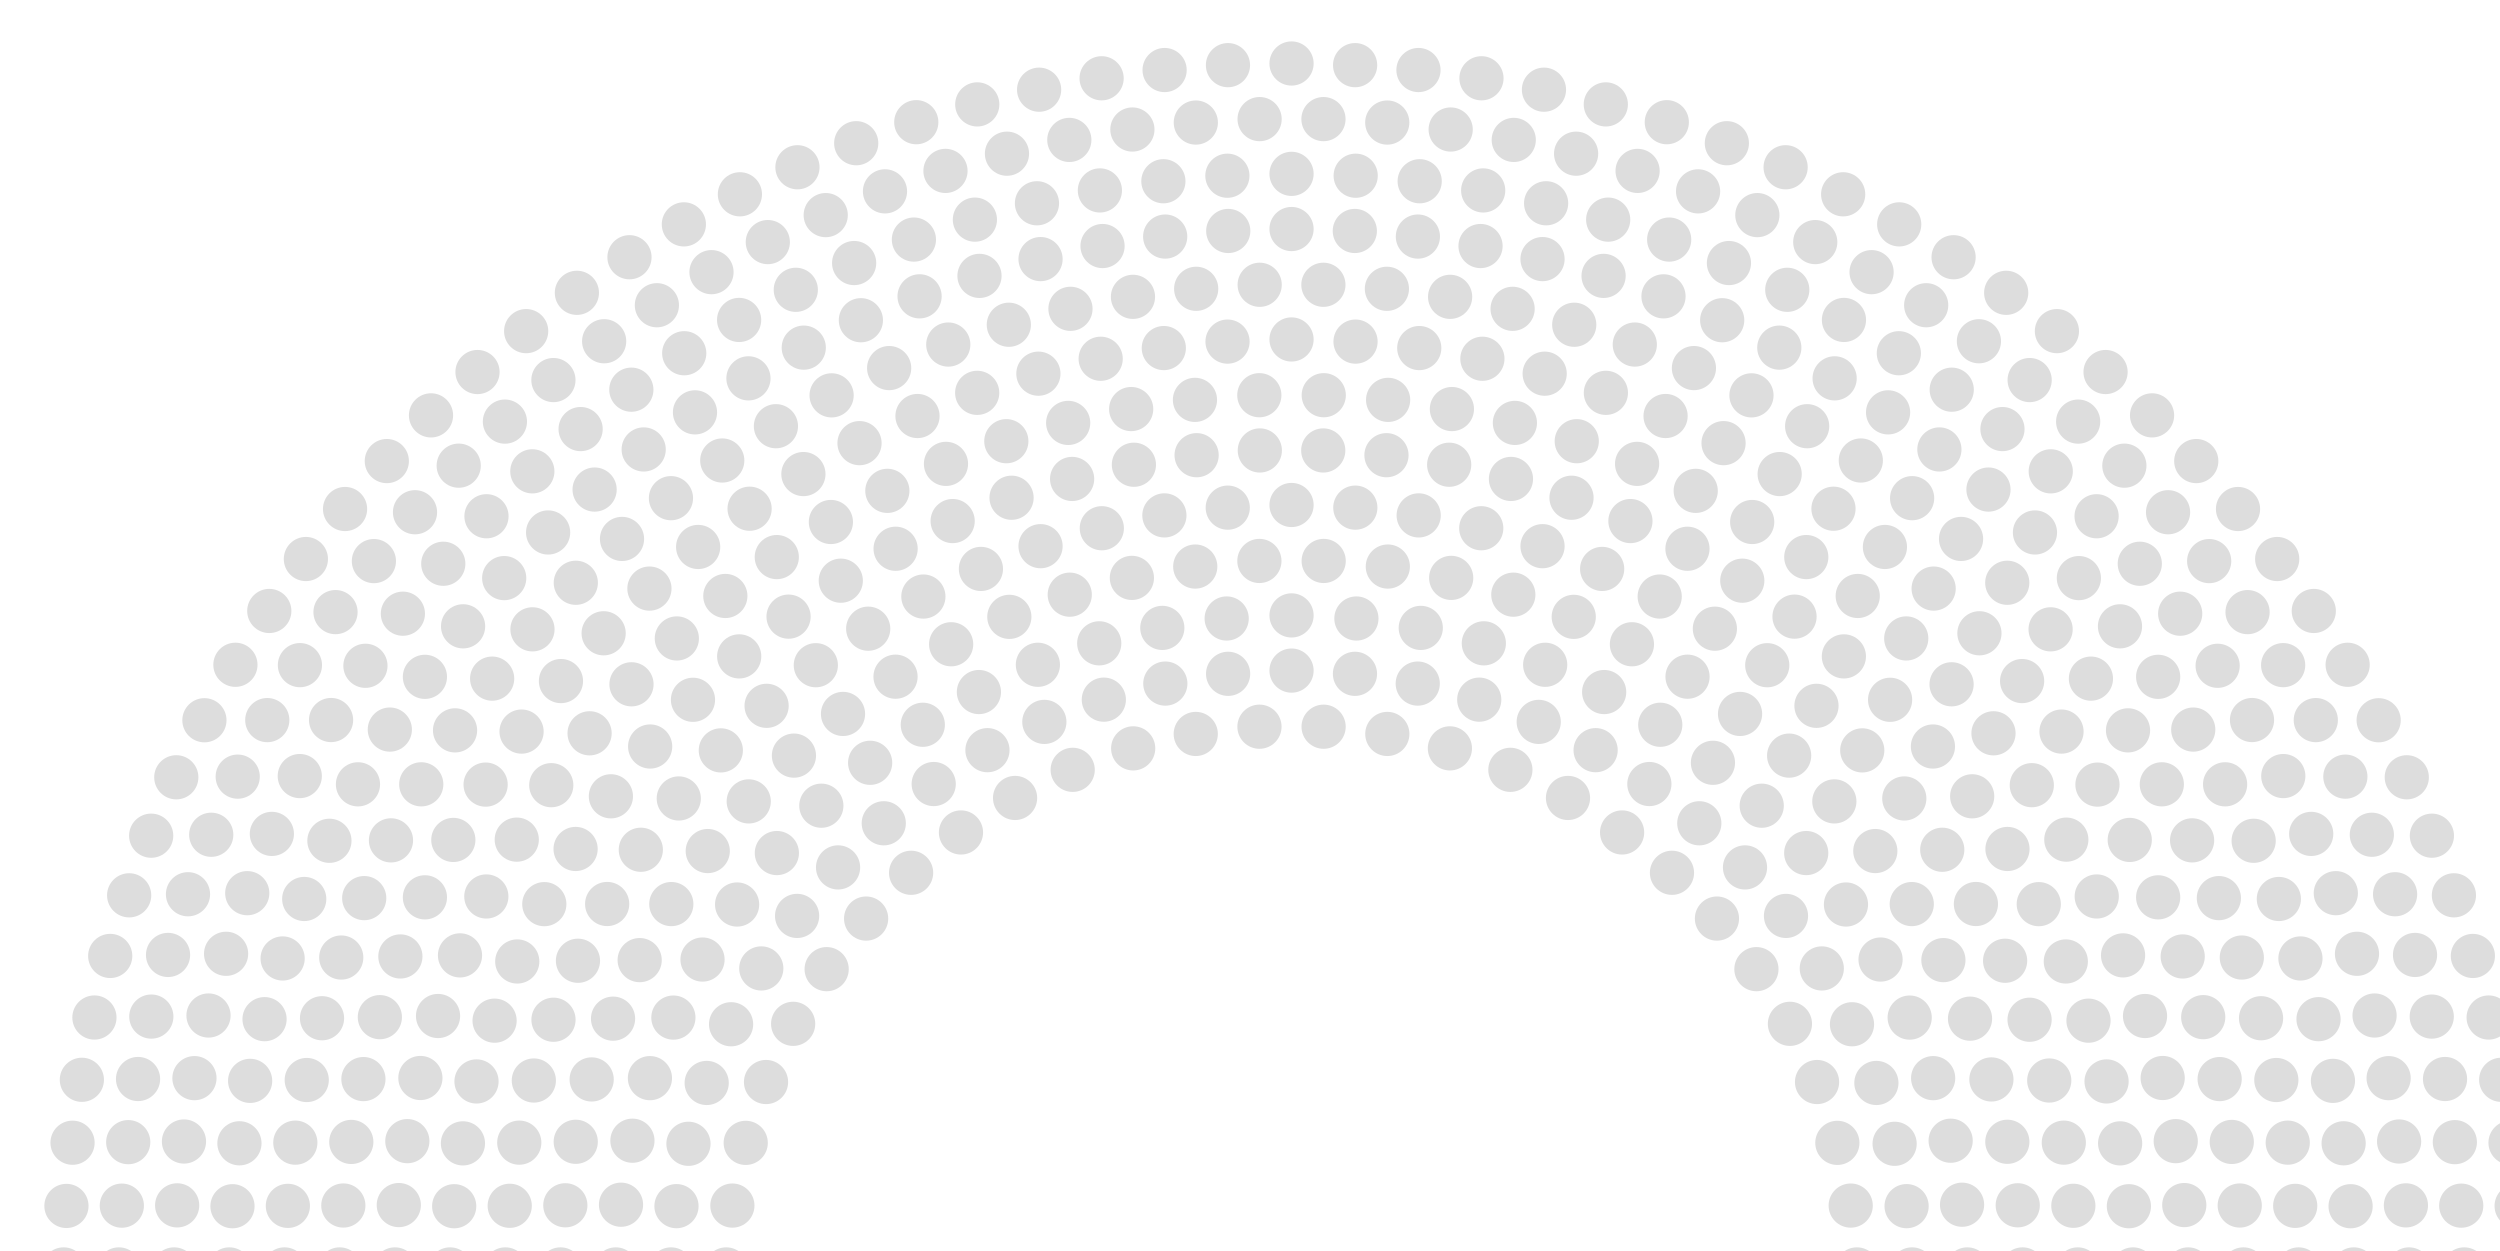
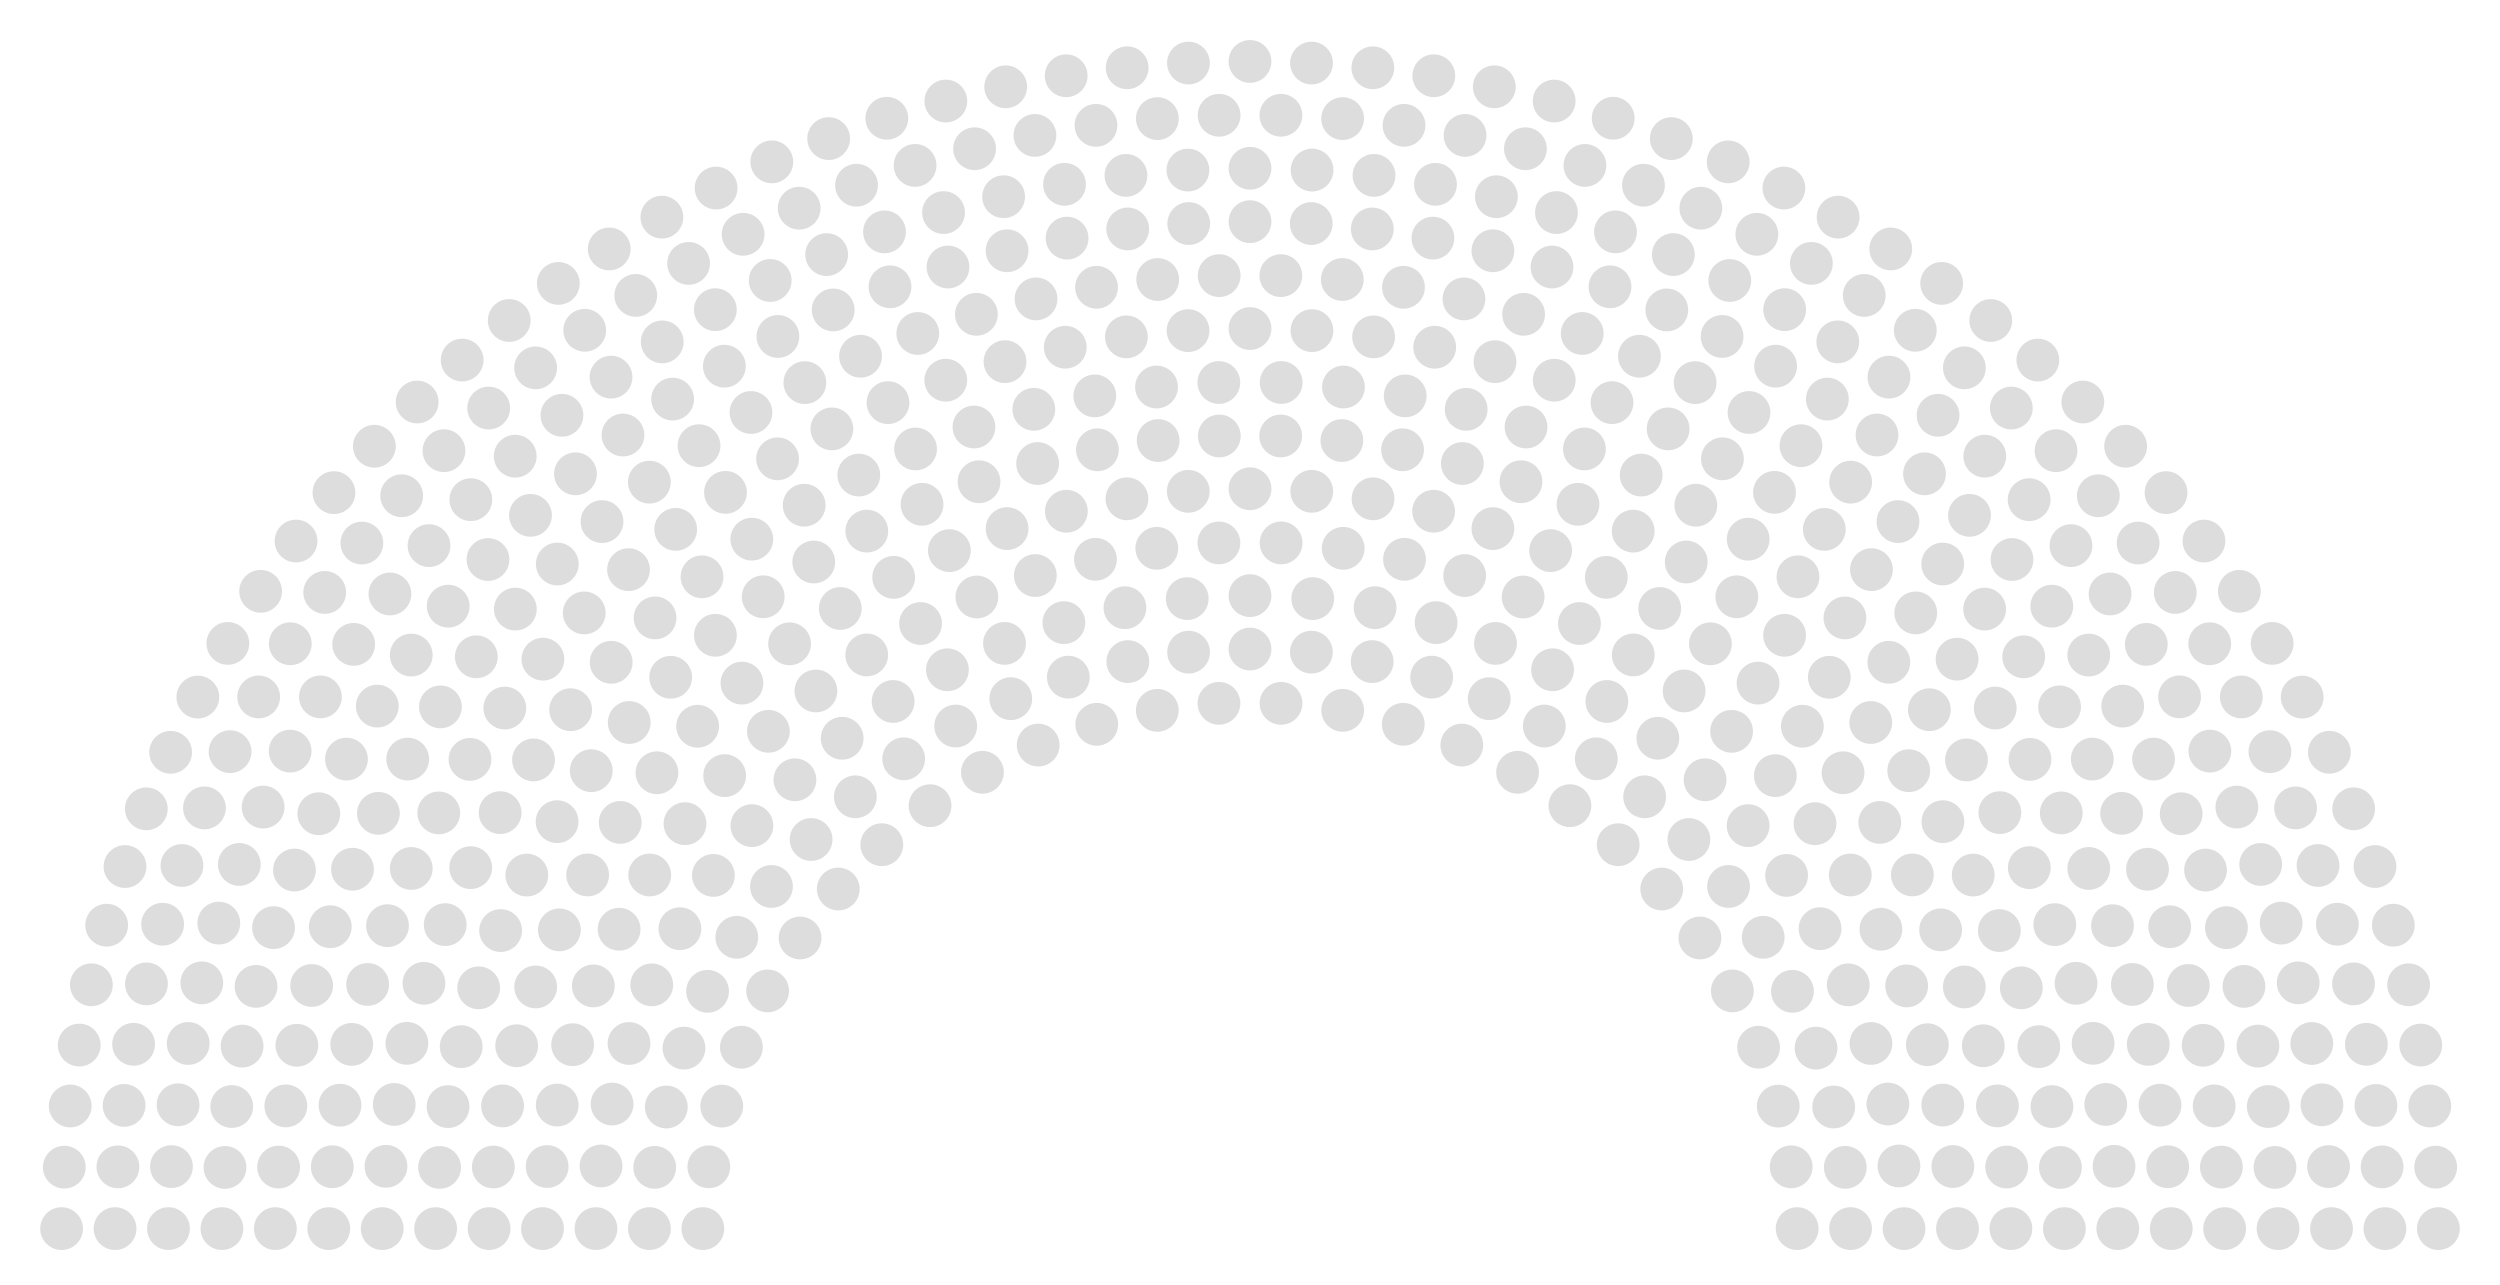
- <svg xmlns="http://www.w3.org/2000/svg" version="1.1" viewbox="0 0 360 185">
+ <svg xmlns="http://www.w3.org/2000/svg" version="1.1" viewBox="0 0 360 185" width="100%" height="auto">
  <g>
    <g style="fill:#DDDDDD; stroke-width:0.00; stroke:#000000" id="hemicycle_seats">
      <circle cx="8.87" cy="176.92" r="3.08" />
      <circle cx="16.57" cy="176.92" r="3.08" />
      <circle cx="24.26" cy="176.92" r="3.08" />
      <circle cx="31.96" cy="176.92" r="3.08" />
      <circle cx="39.65" cy="176.92" r="3.08" />
      <circle cx="47.34" cy="176.92" r="3.08" />
      <circle cx="55.04" cy="176.92" r="3.08" />
      <circle cx="62.73" cy="176.92" r="3.08" />
      <circle cx="70.43" cy="176.92" r="3.08" />
      <circle cx="78.12" cy="176.92" r="3.08" />
      <circle cx="85.82" cy="176.92" r="3.08" />
      <circle cx="93.52" cy="176.92" r="3.08" />
      <circle cx="101.21" cy="176.92" r="3.08" />
      <circle cx="9.26" cy="168.07" r="3.08" />
      <circle cx="16.98" cy="168.03" r="3.08" />
      <circle cx="24.69" cy="167.99" r="3.08" />
      <circle cx="32.40" cy="168.11" r="3.08" />
      <circle cx="40.12" cy="168.06" r="3.08" />
      <circle cx="47.85" cy="168.01" r="3.08" />
      <circle cx="55.58" cy="167.95" r="3.08" />
      <circle cx="63.30" cy="168.11" r="3.08" />
      <circle cx="71.04" cy="168.05" r="3.08" />
      <circle cx="78.79" cy="167.98" r="3.08" />
      <circle cx="10.11" cy="159.26" r="3.08" />
      <circle cx="17.87" cy="159.18" r="3.08" />
      <circle cx="86.55" cy="167.90" r="3.08" />
      <circle cx="25.64" cy="159.09" r="3.08" />
      <circle cx="94.28" cy="168.10" r="3.08" />
      <circle cx="33.37" cy="159.34" r="3.08" />
      <circle cx="41.16" cy="159.25" r="3.08" />
      <circle cx="102.07" cy="168.02" r="3.08" />
      <circle cx="48.96" cy="159.15" r="3.08" />
      <circle cx="56.77" cy="159.04" r="3.08" />
      <circle cx="11.41" cy="150.49" r="3.08" />
      <circle cx="64.52" cy="159.35" r="3.08" />
      <circle cx="19.24" cy="150.38" r="3.08" />
      <circle cx="72.37" cy="159.25" r="3.08" />
      <circle cx="27.10" cy="150.26" r="3.08" />
      <circle cx="34.86" cy="150.64" r="3.08" />
      <circle cx="80.24" cy="159.13" r="3.08" />
      <circle cx="42.75" cy="150.52" r="3.08" />
      <circle cx="88.14" cy="158.98" r="3.08" />
      <circle cx="13.16" cy="141.81" r="3.08" />
      <circle cx="50.65" cy="150.39" r="3.08" />
      <circle cx="21.09" cy="141.68" r="3.08" />
      <circle cx="95.95" cy="159.41" r="3.08" />
      <circle cx="58.59" cy="150.24" r="3.08" />
      <circle cx="29.06" cy="141.53" r="3.08" />
      <circle cx="66.41" cy="150.72" r="3.08" />
      <circle cx="36.87" cy="142.04" r="3.08" />
      <circle cx="103.93" cy="159.28" r="3.08" />
      <circle cx="74.40" cy="150.59" r="3.08" />
      <circle cx="44.88" cy="141.91" r="3.08" />
      <circle cx="15.36" cy="133.23" r="3.08" />
      <circle cx="23.42" cy="133.09" r="3.08" />
      <circle cx="52.94" cy="141.76" r="3.08" />
      <circle cx="82.46" cy="150.44" r="3.08" />
      <circle cx="31.51" cy="132.93" r="3.08" />
      <circle cx="61.05" cy="141.60" r="3.08" />
      <circle cx="39.39" cy="133.58" r="3.08" />
      <circle cx="90.58" cy="150.26" r="3.08" />
      <circle cx="68.93" cy="142.25" r="3.08" />
      <circle cx="18.00" cy="124.78" r="3.08" />
      <circle cx="47.56" cy="133.45" r="3.08" />
      <circle cx="98.49" cy="150.93" r="3.08" />
      <circle cx="26.20" cy="124.63" r="3.08" />
      <circle cx="77.14" cy="142.12" r="3.08" />
      <circle cx="55.80" cy="133.30" r="3.08" />
      <circle cx="34.46" cy="124.48" r="3.08" />
      <circle cx="42.40" cy="125.29" r="3.08" />
      <circle cx="106.76" cy="150.80" r="3.08" />
      <circle cx="21.07" cy="116.47" r="3.08" />
      <circle cx="85.44" cy="141.97" r="3.08" />
      <circle cx="64.11" cy="133.15" r="3.08" />
      <circle cx="29.44" cy="116.34" r="3.08" />
      <circle cx="50.76" cy="125.17" r="3.08" />
      <circle cx="72.09" cy="134.00" r="3.08" />
      <circle cx="93.85" cy="141.82" r="3.08" />
      <circle cx="37.89" cy="116.22" r="3.08" />
      <circle cx="59.22" cy="125.06" r="3.08" />
      <circle cx="24.57" cy="108.33" r="3.08" />
      <circle cx="80.55" cy="133.90" r="3.08" />
      <circle cx="45.91" cy="117.18" r="3.08" />
      <circle cx="101.89" cy="142.75" r="3.08" />
      <circle cx="33.13" cy="108.24" r="3.08" />
      <circle cx="67.78" cy="124.94" r="3.08" />
      <circle cx="54.49" cy="117.12" r="3.08" />
      <circle cx="89.15" cy="133.81" r="3.08" />
      <circle cx="75.86" cy="126.01" r="3.08" />
      <circle cx="41.78" cy="108.16" r="3.08" />
      <circle cx="28.49" cy="100.38" r="3.08" />
      <circle cx="110.54" cy="142.69" r="3.08" />
      <circle cx="63.18" cy="117.06" r="3.08" />
      <circle cx="49.89" cy="109.31" r="3.08" />
      <circle cx="37.25" cy="100.36" r="3.08" />
      <circle cx="97.91" cy="133.73" r="3.08" />
      <circle cx="84.62" cy="125.99" r="3.08" />
      <circle cx="58.71" cy="109.31" r="3.08" />
      <circle cx="72.02" cy="117.02" r="3.08" />
      <circle cx="32.81" cy="92.65" r="3.08" />
      <circle cx="46.14" cy="100.35" r="3.08" />
      <circle cx="106.10" cy="134.97" r="3.08" />
      <circle cx="80.22" cy="118.32" r="3.08" />
      <circle cx="54.33" cy="101.68" r="3.08" />
      <circle cx="93.56" cy="126.00" r="3.08" />
      <circle cx="67.68" cy="109.35" r="3.08" />
      <circle cx="41.80" cy="92.70" r="3.08" />
      <circle cx="37.53" cy="85.15" r="3.08" />
      <circle cx="63.42" cy="101.79" r="3.08" />
      <circle cx="50.93" cy="92.79" r="3.08" />
      <circle cx="89.31" cy="118.43" r="3.08" />
      <circle cx="76.83" cy="109.43" r="3.08" />
      <circle cx="115.21" cy="135.07" r="3.08" />
      <circle cx="102.73" cy="126.06" r="3.08" />
      <circle cx="59.22" cy="94.33" r="3.08" />
      <circle cx="46.76" cy="85.31" r="3.08" />
      <circle cx="72.69" cy="101.96" r="3.08" />
      <circle cx="85.14" cy="110.98" r="3.08" />
      <circle cx="42.63" cy="77.91" r="3.08" />
      <circle cx="98.64" cy="118.61" r="3.08" />
      <circle cx="111.09" cy="127.65" r="3.08" />
      <circle cx="56.15" cy="85.53" r="3.08" />
      <circle cx="68.59" cy="94.58" r="3.08" />
      <circle cx="82.17" cy="102.20" r="3.08" />
      <circle cx="52.11" cy="78.20" r="3.08" />
      <circle cx="64.54" cy="87.29" r="3.08" />
      <circle cx="94.60" cy="111.28" r="3.08" />
      <circle cx="48.09" cy="70.94" r="3.08" />
      <circle cx="78.18" cy="94.92" r="3.08" />
      <circle cx="90.61" cy="104.04" r="3.08" />
      <circle cx="108.27" cy="118.89" r="3.08" />
      <circle cx="61.78" cy="78.57" r="3.08" />
      <circle cx="74.21" cy="87.71" r="3.08" />
      <circle cx="120.71" cy="128.02" r="3.08" />
      <circle cx="57.84" cy="71.39" r="3.08" />
      <circle cx="104.35" cy="111.69" r="3.08" />
      <circle cx="70.27" cy="80.57" r="3.08" />
      <circle cx="53.91" cy="64.26" r="3.08" />
      <circle cx="88.01" cy="95.37" r="3.08" />
      <circle cx="116.80" cy="120.89" r="3.08" />
      <circle cx="100.46" cy="104.58" r="3.08" />
      <circle cx="84.13" cy="88.26" r="3.08" />
      <circle cx="67.80" cy="71.95" r="3.08" />
      <circle cx="96.58" cy="97.53" r="3.08" />
      <circle cx="80.25" cy="81.22" r="3.08" />
      <circle cx="63.93" cy="64.90" r="3.08" />
      <circle cx="60.07" cy="57.89" r="3.08" />
      <circle cx="76.39" cy="74.21" r="3.08" />
      <circle cx="114.47" cy="112.29" r="3.08" />
      <circle cx="94.33" cy="88.98" r="3.08" />
      <circle cx="110.65" cy="105.31" r="3.08" />
      <circle cx="74.19" cy="65.69" r="3.08" />
      <circle cx="90.51" cy="82.03" r="3.08" />
      <circle cx="126.98" cy="121.64" r="3.08" />
      <circle cx="70.37" cy="58.76" r="3.08" />
      <circle cx="106.84" cy="98.37" r="3.08" />
      <circle cx="86.69" cy="75.11" r="3.08" />
      <circle cx="66.55" cy="51.85" r="3.08" />
      <circle cx="123.17" cy="114.74" r="3.08" />
      <circle cx="103.02" cy="91.48" r="3.08" />
      <circle cx="82.87" cy="68.23" r="3.08" />
      <circle cx="80.92" cy="59.80" r="3.08" />
      <circle cx="101.09" cy="83.06" r="3.08" />
      <circle cx="77.13" cy="52.97" r="3.08" />
      <circle cx="121.27" cy="106.31" r="3.08" />
      <circle cx="73.33" cy="46.15" r="3.08" />
      <circle cx="97.30" cy="76.23" r="3.08" />
      <circle cx="93.51" cy="69.43" r="3.08" />
      <circle cx="117.49" cy="99.50" r="3.08" />
      <circle cx="89.71" cy="62.64" r="3.08" />
      <circle cx="113.70" cy="92.71" r="3.08" />
      <circle cx="109.90" cy="85.94" r="3.08" />
      <circle cx="87.99" cy="54.31" r="3.08" />
      <circle cx="84.20" cy="47.56" r="3.08" />
      <circle cx="133.93" cy="116.02" r="3.08" />
      <circle cx="80.40" cy="40.81" r="3.08" />
      <circle cx="130.13" cy="109.27" r="3.08" />
      <circle cx="108.26" cy="77.64" r="3.08" />
      <circle cx="104.47" cy="70.90" r="3.08" />
      <circle cx="100.66" cy="64.18" r="3.08" />
      <circle cx="96.86" cy="57.47" r="3.08" />
      <circle cx="128.61" cy="101.01" r="3.08" />
      <circle cx="95.36" cy="49.23" r="3.08" />
      <circle cx="124.81" cy="94.31" r="3.08" />
      <circle cx="91.55" cy="42.54" r="3.08" />
      <circle cx="87.73" cy="35.85" r="3.08" />
      <circle cx="121.00" cy="87.62" r="3.08" />
      <circle cx="117.18" cy="80.93" r="3.08" />
      <circle cx="115.80" cy="72.75" r="3.08" />
      <circle cx="111.97" cy="66.07" r="3.08" />
      <circle cx="108.14" cy="59.40" r="3.08" />
      <circle cx="104.31" cy="52.73" r="3.08" />
      <circle cx="95.31" cy="31.27" r="3.08" />
      <circle cx="99.16" cy="37.93" r="3.08" />
      <circle cx="103.01" cy="44.59" r="3.08" />
      <circle cx="137.62" cy="104.55" r="3.08" />
      <circle cx="141.47" cy="111.21" r="3.08" />
      <circle cx="124.82" cy="76.48" r="3.08" />
      <circle cx="128.69" cy="83.14" r="3.08" />
      <circle cx="132.56" cy="89.79" r="3.08" />
      <circle cx="136.43" cy="96.45" r="3.08" />
      <circle cx="112.02" cy="48.45" r="3.08" />
      <circle cx="115.90" cy="55.10" r="3.08" />
      <circle cx="119.79" cy="61.76" r="3.08" />
      <circle cx="123.67" cy="68.41" r="3.08" />
      <circle cx="103.12" cy="27.08" r="3.08" />
      <circle cx="107.01" cy="33.74" r="3.08" />
      <circle cx="110.91" cy="40.39" r="3.08" />
      <circle cx="119.98" cy="44.63" r="3.08" />
      <circle cx="132.77" cy="72.62" r="3.08" />
      <circle cx="111.14" cy="23.31" r="3.08" />
      <circle cx="123.92" cy="51.30" r="3.08" />
      <circle cx="145.55" cy="100.61" r="3.08" />
      <circle cx="115.08" cy="29.98" r="3.08" />
      <circle cx="136.71" cy="79.29" r="3.08" />
      <circle cx="127.87" cy="57.98" r="3.08" />
      <circle cx="119.04" cy="36.66" r="3.08" />
      <circle cx="149.50" cy="107.29" r="3.08" />
      <circle cx="140.67" cy="85.97" r="3.08" />
      <circle cx="131.84" cy="64.65" r="3.08" />
      <circle cx="144.65" cy="92.65" r="3.08" />
      <circle cx="119.33" cy="19.96" r="3.08" />
      <circle cx="128.16" cy="41.30" r="3.08" />
      <circle cx="123.34" cy="26.67" r="3.08" />
      <circle cx="132.16" cy="48.02" r="3.08" />
      <circle cx="127.37" cy="33.39" r="3.08" />
      <circle cx="140.98" cy="69.37" r="3.08" />
      <circle cx="136.19" cy="54.75" r="3.08" />
      <circle cx="145.02" cy="76.12" r="3.08" />
      <circle cx="140.25" cy="61.49" r="3.08" />
      <circle cx="127.70" cy="17.03" r="3.08" />
      <circle cx="149.09" cy="82.88" r="3.08" />
      <circle cx="153.84" cy="97.51" r="3.08" />
      <circle cx="131.77" cy="23.82" r="3.08" />
      <circle cx="136.51" cy="38.45" r="3.08" />
      <circle cx="153.20" cy="89.66" r="3.08" />
      <circle cx="135.87" cy="30.61" r="3.08" />
      <circle cx="140.60" cy="45.26" r="3.08" />
      <circle cx="157.93" cy="104.30" r="3.08" />
      <circle cx="144.72" cy="52.08" r="3.08" />
      <circle cx="149.42" cy="66.75" r="3.08" />
      <circle cx="136.20" cy="14.55" r="3.08" />
      <circle cx="148.87" cy="58.94" r="3.08" />
      <circle cx="140.34" cy="21.42" r="3.08" />
      <circle cx="153.56" cy="73.62" r="3.08" />
      <circle cx="145.02" cy="36.11" r="3.08" />
      <circle cx="144.52" cy="28.33" r="3.08" />
      <circle cx="149.19" cy="43.04" r="3.08" />
      <circle cx="157.75" cy="80.54" r="3.08" />
      <circle cx="144.82" cy="12.50" r="3.08" />
      <circle cx="162.41" cy="95.27" r="3.08" />
      <circle cx="153.40" cy="50.00" r="3.08" />
      <circle cx="161.99" cy="87.51" r="3.08" />
      <circle cx="149.03" cy="19.50" r="3.08" />
      <circle cx="158.03" cy="64.77" r="3.08" />
      <circle cx="157.65" cy="57.01" r="3.08" />
      <circle cx="153.66" cy="34.29" r="3.08" />
      <circle cx="153.29" cy="26.54" r="3.08" />
      <circle cx="166.65" cy="102.29" r="3.08" />
      <circle cx="162.28" cy="71.83" r="3.08" />
      <circle cx="157.90" cy="41.37" r="3.08" />
      <circle cx="153.53" cy="10.91" r="3.08" />
      <circle cx="157.82" cy="18.05" r="3.08" />
      <circle cx="162.20" cy="48.51" r="3.08" />
      <circle cx="166.58" cy="78.96" r="3.08" />
      <circle cx="162.39" cy="32.97" r="3.08" />
      <circle cx="162.14" cy="25.26" r="3.08" />
      <circle cx="166.77" cy="63.44" r="3.08" />
      <circle cx="166.54" cy="55.73" r="3.08" />
      <circle cx="162.31" cy="9.76" r="3.08" />
      <circle cx="171.16" cy="93.91" r="3.08" />
      <circle cx="170.96" cy="86.20" r="3.08" />
      <circle cx="166.71" cy="40.25" r="3.08" />
      <circle cx="166.66" cy="17.08" r="3.08" />
      <circle cx="171.11" cy="70.75" r="3.08" />
      <circle cx="171.08" cy="47.61" r="3.08" />
      <circle cx="171.18" cy="32.19" r="3.08" />
      <circle cx="171.06" cy="24.49" r="3.08" />
      <circle cx="175.53" cy="101.28" r="3.08" />
      <circle cx="171.14" cy="9.08" r="3.08" />
      <circle cx="175.52" cy="78.18" r="3.08" />
      <circle cx="175.58" cy="62.78" r="3.08" />
      <circle cx="175.51" cy="55.08" r="3.08" />
      <circle cx="175.56" cy="39.69" r="3.08" />
      <circle cx="175.55" cy="16.60" r="3.08" />
      <circle cx="180.00" cy="8.85" r="3.08" />
      <circle cx="180.00" cy="24.23" r="3.08" />
      <circle cx="180.00" cy="31.92" r="3.08" />
      <circle cx="180.00" cy="47.31" r="3.08" />
      <circle cx="180.00" cy="70.38" r="3.08" />
      <circle cx="180.00" cy="85.77" r="3.08" />
      <circle cx="180.00" cy="93.46" r="3.08" />
      <circle cx="184.45" cy="16.60" r="3.08" />
      <circle cx="184.44" cy="39.69" r="3.08" />
      <circle cx="184.49" cy="55.08" r="3.08" />
      <circle cx="184.42" cy="62.78" r="3.08" />
      <circle cx="184.48" cy="78.18" r="3.08" />
      <circle cx="188.86" cy="9.08" r="3.08" />
      <circle cx="184.47" cy="101.28" r="3.08" />
      <circle cx="188.94" cy="24.49" r="3.08" />
      <circle cx="188.82" cy="32.19" r="3.08" />
      <circle cx="188.92" cy="47.61" r="3.08" />
      <circle cx="188.89" cy="70.75" r="3.08" />
      <circle cx="193.34" cy="17.08" r="3.08" />
      <circle cx="193.29" cy="40.25" r="3.08" />
      <circle cx="189.04" cy="86.20" r="3.08" />
      <circle cx="188.84" cy="93.91" r="3.08" />
      <circle cx="197.69" cy="9.76" r="3.08" />
      <circle cx="193.46" cy="55.73" r="3.08" />
      <circle cx="193.23" cy="63.44" r="3.08" />
      <circle cx="197.86" cy="25.26" r="3.08" />
      <circle cx="197.61" cy="32.97" r="3.08" />
      <circle cx="193.42" cy="78.96" r="3.08" />
      <circle cx="197.80" cy="48.51" r="3.08" />
      <circle cx="202.18" cy="18.05" r="3.08" />
      <circle cx="206.47" cy="10.91" r="3.08" />
      <circle cx="202.10" cy="41.37" r="3.08" />
      <circle cx="197.72" cy="71.83" r="3.08" />
      <circle cx="193.35" cy="102.29" r="3.08" />
      <circle cx="206.71" cy="26.54" r="3.08" />
      <circle cx="206.34" cy="34.29" r="3.08" />
      <circle cx="202.35" cy="57.01" r="3.08" />
      <circle cx="201.97" cy="64.77" r="3.08" />
      <circle cx="210.97" cy="19.50" r="3.08" />
      <circle cx="198.01" cy="87.51" r="3.08" />
      <circle cx="206.60" cy="50.00" r="3.08" />
      <circle cx="197.59" cy="95.27" r="3.08" />
      <circle cx="215.18" cy="12.50" r="3.08" />
      <circle cx="202.25" cy="80.54" r="3.08" />
      <circle cx="210.81" cy="43.04" r="3.08" />
      <circle cx="215.48" cy="28.33" r="3.08" />
      <circle cx="214.98" cy="36.11" r="3.08" />
      <circle cx="206.44" cy="73.62" r="3.08" />
      <circle cx="219.66" cy="21.42" r="3.08" />
      <circle cx="211.13" cy="58.94" r="3.08" />
      <circle cx="223.80" cy="14.55" r="3.08" />
      <circle cx="210.58" cy="66.75" r="3.08" />
      <circle cx="215.28" cy="52.08" r="3.08" />
      <circle cx="202.07" cy="104.30" r="3.08" />
      <circle cx="219.40" cy="45.26" r="3.08" />
      <circle cx="224.13" cy="30.61" r="3.08" />
      <circle cx="206.80" cy="89.66" r="3.08" />
      <circle cx="223.49" cy="38.45" r="3.08" />
      <circle cx="228.23" cy="23.82" r="3.08" />
      <circle cx="206.16" cy="97.51" r="3.08" />
      <circle cx="210.91" cy="82.88" r="3.08" />
      <circle cx="232.30" cy="17.03" r="3.08" />
      <circle cx="219.75" cy="61.49" r="3.08" />
      <circle cx="214.98" cy="76.12" r="3.08" />
      <circle cx="223.81" cy="54.75" r="3.08" />
      <circle cx="219.02" cy="69.37" r="3.08" />
      <circle cx="232.63" cy="33.39" r="3.08" />
      <circle cx="227.84" cy="48.02" r="3.08" />
      <circle cx="236.66" cy="26.67" r="3.08" />
      <circle cx="231.84" cy="41.30" r="3.08" />
      <circle cx="240.67" cy="19.96" r="3.08" />
      <circle cx="215.35" cy="92.65" r="3.08" />
      <circle cx="228.16" cy="64.65" r="3.08" />
      <circle cx="219.33" cy="85.97" r="3.08" />
      <circle cx="210.50" cy="107.29" r="3.08" />
      <circle cx="240.96" cy="36.66" r="3.08" />
      <circle cx="232.13" cy="57.98" r="3.08" />
      <circle cx="223.29" cy="79.29" r="3.08" />
      <circle cx="244.92" cy="29.98" r="3.08" />
      <circle cx="214.45" cy="100.61" r="3.08" />
      <circle cx="236.08" cy="51.30" r="3.08" />
      <circle cx="248.86" cy="23.31" r="3.08" />
      <circle cx="227.23" cy="72.62" r="3.08" />
      <circle cx="240.02" cy="44.63" r="3.08" />
      <circle cx="249.09" cy="40.39" r="3.08" />
      <circle cx="252.99" cy="33.74" r="3.08" />
      <circle cx="256.88" cy="27.08" r="3.08" />
      <circle cx="236.33" cy="68.41" r="3.08" />
      <circle cx="240.21" cy="61.76" r="3.08" />
      <circle cx="244.10" cy="55.10" r="3.08" />
      <circle cx="247.98" cy="48.45" r="3.08" />
      <circle cx="223.57" cy="96.45" r="3.08" />
      <circle cx="227.44" cy="89.79" r="3.08" />
      <circle cx="231.31" cy="83.14" r="3.08" />
      <circle cx="235.18" cy="76.48" r="3.08" />
      <circle cx="218.53" cy="111.21" r="3.08" />
      <circle cx="222.38" cy="104.55" r="3.08" />
      <circle cx="256.99" cy="44.59" r="3.08" />
      <circle cx="260.84" cy="37.93" r="3.08" />
      <circle cx="264.69" cy="31.27" r="3.08" />
      <circle cx="255.69" cy="52.73" r="3.08" />
      <circle cx="251.86" cy="59.40" r="3.08" />
      <circle cx="248.03" cy="66.07" r="3.08" />
      <circle cx="244.20" cy="72.75" r="3.08" />
      <circle cx="242.82" cy="80.93" r="3.08" />
      <circle cx="239.00" cy="87.62" r="3.08" />
      <circle cx="272.27" cy="35.85" r="3.08" />
      <circle cx="268.45" cy="42.54" r="3.08" />
      <circle cx="235.19" cy="94.31" r="3.08" />
      <circle cx="264.64" cy="49.23" r="3.08" />
      <circle cx="231.39" cy="101.01" r="3.08" />
      <circle cx="263.14" cy="57.47" r="3.08" />
      <circle cx="259.34" cy="64.18" r="3.08" />
      <circle cx="255.53" cy="70.90" r="3.08" />
      <circle cx="251.74" cy="77.64" r="3.08" />
      <circle cx="229.87" cy="109.27" r="3.08" />
      <circle cx="279.60" cy="40.81" r="3.08" />
      <circle cx="226.07" cy="116.02" r="3.08" />
      <circle cx="275.80" cy="47.56" r="3.08" />
      <circle cx="272.01" cy="54.31" r="3.08" />
      <circle cx="250.10" cy="85.94" r="3.08" />
      <circle cx="246.30" cy="92.71" r="3.08" />
      <circle cx="270.29" cy="62.64" r="3.08" />
      <circle cx="242.51" cy="99.50" r="3.08" />
      <circle cx="266.49" cy="69.43" r="3.08" />
      <circle cx="262.70" cy="76.23" r="3.08" />
      <circle cx="286.67" cy="46.15" r="3.08" />
      <circle cx="238.73" cy="106.31" r="3.08" />
      <circle cx="282.87" cy="52.97" r="3.08" />
      <circle cx="258.91" cy="83.06" r="3.08" />
      <circle cx="279.08" cy="59.80" r="3.08" />
      <circle cx="277.13" cy="68.23" r="3.08" />
      <circle cx="256.98" cy="91.48" r="3.08" />
      <circle cx="236.83" cy="114.74" r="3.08" />
      <circle cx="293.45" cy="51.85" r="3.08" />
      <circle cx="273.31" cy="75.11" r="3.08" />
      <circle cx="253.16" cy="98.37" r="3.08" />
      <circle cx="289.63" cy="58.76" r="3.08" />
      <circle cx="233.02" cy="121.64" r="3.08" />
      <circle cx="269.49" cy="82.03" r="3.08" />
      <circle cx="285.81" cy="65.69" r="3.08" />
      <circle cx="249.35" cy="105.31" r="3.08" />
      <circle cx="265.67" cy="88.98" r="3.08" />
      <circle cx="245.53" cy="112.29" r="3.08" />
      <circle cx="283.61" cy="74.21" r="3.08" />
      <circle cx="299.93" cy="57.89" r="3.08" />
      <circle cx="296.07" cy="64.90" r="3.08" />
      <circle cx="279.75" cy="81.22" r="3.08" />
      <circle cx="263.42" cy="97.53" r="3.08" />
      <circle cx="292.20" cy="71.95" r="3.08" />
      <circle cx="275.87" cy="88.26" r="3.08" />
      <circle cx="259.54" cy="104.58" r="3.08" />
      <circle cx="243.20" cy="120.89" r="3.08" />
      <circle cx="271.99" cy="95.37" r="3.08" />
      <circle cx="306.09" cy="64.26" r="3.08" />
      <circle cx="289.73" cy="80.57" r="3.08" />
      <circle cx="255.65" cy="111.69" r="3.08" />
      <circle cx="302.16" cy="71.39" r="3.08" />
      <circle cx="239.29" cy="128.02" r="3.08" />
      <circle cx="285.79" cy="87.71" r="3.08" />
      <circle cx="298.22" cy="78.57" r="3.08" />
      <circle cx="251.73" cy="118.89" r="3.08" />
      <circle cx="269.39" cy="104.04" r="3.08" />
      <circle cx="281.82" cy="94.92" r="3.08" />
      <circle cx="311.91" cy="70.94" r="3.08" />
      <circle cx="265.40" cy="111.28" r="3.08" />
      <circle cx="295.46" cy="87.29" r="3.08" />
      <circle cx="307.89" cy="78.20" r="3.08" />
      <circle cx="277.83" cy="102.20" r="3.08" />
      <circle cx="291.41" cy="94.58" r="3.08" />
      <circle cx="303.85" cy="85.53" r="3.08" />
      <circle cx="248.91" cy="127.65" r="3.08" />
      <circle cx="261.36" cy="118.61" r="3.08" />
      <circle cx="317.37" cy="77.91" r="3.08" />
      <circle cx="274.86" cy="110.98" r="3.08" />
      <circle cx="287.31" cy="101.96" r="3.08" />
      <circle cx="313.24" cy="85.31" r="3.08" />
      <circle cx="300.78" cy="94.33" r="3.08" />
      <circle cx="257.27" cy="126.06" r="3.08" />
      <circle cx="244.79" cy="135.07" r="3.08" />
      <circle cx="283.17" cy="109.43" r="3.08" />
      <circle cx="270.69" cy="118.43" r="3.08" />
      <circle cx="309.07" cy="92.79" r="3.08" />
      <circle cx="296.58" cy="101.79" r="3.08" />
      <circle cx="322.47" cy="85.15" r="3.08" />
      <circle cx="318.20" cy="92.70" r="3.08" />
      <circle cx="292.32" cy="109.35" r="3.08" />
      <circle cx="266.44" cy="126.00" r="3.08" />
      <circle cx="305.67" cy="101.68" r="3.08" />
      <circle cx="279.78" cy="118.32" r="3.08" />
      <circle cx="253.90" cy="134.97" r="3.08" />
      <circle cx="313.86" cy="100.35" r="3.08" />
      <circle cx="327.19" cy="92.65" r="3.08" />
      <circle cx="287.98" cy="117.02" r="3.08" />
      <circle cx="301.29" cy="109.31" r="3.08" />
      <circle cx="275.38" cy="125.99" r="3.08" />
      <circle cx="262.09" cy="133.73" r="3.08" />
      <circle cx="322.75" cy="100.36" r="3.08" />
      <circle cx="310.11" cy="109.31" r="3.08" />
      <circle cx="296.82" cy="117.06" r="3.08" />
      <circle cx="249.46" cy="142.69" r="3.08" />
      <circle cx="331.51" cy="100.38" r="3.08" />
      <circle cx="318.22" cy="108.16" r="3.08" />
      <circle cx="284.14" cy="126.01" r="3.08" />
      <circle cx="270.85" cy="133.81" r="3.08" />
      <circle cx="305.51" cy="117.12" r="3.08" />
      <circle cx="292.22" cy="124.94" r="3.08" />
      <circle cx="326.87" cy="108.24" r="3.08" />
      <circle cx="258.11" cy="142.75" r="3.08" />
      <circle cx="314.09" cy="117.18" r="3.08" />
      <circle cx="279.45" cy="133.90" r="3.08" />
      <circle cx="335.43" cy="108.33" r="3.08" />
      <circle cx="300.78" cy="125.06" r="3.08" />
      <circle cx="322.11" cy="116.22" r="3.08" />
      <circle cx="266.15" cy="141.82" r="3.08" />
      <circle cx="287.91" cy="134.00" r="3.08" />
      <circle cx="309.24" cy="125.17" r="3.08" />
      <circle cx="330.56" cy="116.34" r="3.08" />
      <circle cx="295.89" cy="133.15" r="3.08" />
      <circle cx="274.56" cy="141.97" r="3.08" />
      <circle cx="338.93" cy="116.47" r="3.08" />
      <circle cx="253.24" cy="150.80" r="3.08" />
      <circle cx="317.60" cy="125.29" r="3.08" />
      <circle cx="325.54" cy="124.48" r="3.08" />
      <circle cx="304.20" cy="133.30" r="3.08" />
      <circle cx="282.86" cy="142.12" r="3.08" />
      <circle cx="333.80" cy="124.63" r="3.08" />
      <circle cx="261.51" cy="150.93" r="3.08" />
      <circle cx="312.44" cy="133.45" r="3.08" />
      <circle cx="342.00" cy="124.78" r="3.08" />
      <circle cx="291.07" cy="142.25" r="3.08" />
      <circle cx="269.42" cy="150.26" r="3.08" />
      <circle cx="320.61" cy="133.58" r="3.08" />
      <circle cx="298.95" cy="141.60" r="3.08" />
      <circle cx="328.49" cy="132.93" r="3.08" />
      <circle cx="277.54" cy="150.44" r="3.08" />
      <circle cx="307.06" cy="141.76" r="3.08" />
      <circle cx="336.58" cy="133.09" r="3.08" />
      <circle cx="344.64" cy="133.23" r="3.08" />
      <circle cx="315.12" cy="141.91" r="3.08" />
      <circle cx="285.60" cy="150.59" r="3.08" />
      <circle cx="256.07" cy="159.28" r="3.08" />
      <circle cx="323.13" cy="142.04" r="3.08" />
      <circle cx="293.59" cy="150.72" r="3.08" />
      <circle cx="330.94" cy="141.53" r="3.08" />
      <circle cx="301.41" cy="150.24" r="3.08" />
      <circle cx="264.05" cy="159.41" r="3.08" />
      <circle cx="338.91" cy="141.68" r="3.08" />
      <circle cx="309.35" cy="150.39" r="3.08" />
      <circle cx="346.84" cy="141.81" r="3.08" />
      <circle cx="271.86" cy="158.98" r="3.08" />
      <circle cx="317.25" cy="150.52" r="3.08" />
      <circle cx="279.76" cy="159.13" r="3.08" />
      <circle cx="325.14" cy="150.64" r="3.08" />
      <circle cx="332.90" cy="150.26" r="3.08" />
      <circle cx="287.63" cy="159.25" r="3.08" />
      <circle cx="340.76" cy="150.38" r="3.08" />
      <circle cx="295.48" cy="159.35" r="3.08" />
      <circle cx="348.59" cy="150.49" r="3.08" />
      <circle cx="303.23" cy="159.04" r="3.08" />
      <circle cx="311.04" cy="159.15" r="3.08" />
      <circle cx="257.93" cy="168.02" r="3.08" />
      <circle cx="318.84" cy="159.25" r="3.08" />
      <circle cx="326.63" cy="159.34" r="3.08" />
      <circle cx="265.72" cy="168.10" r="3.08" />
      <circle cx="334.36" cy="159.09" r="3.08" />
      <circle cx="273.45" cy="167.90" r="3.08" />
      <circle cx="342.13" cy="159.18" r="3.08" />
      <circle cx="349.89" cy="159.26" r="3.08" />
      <circle cx="281.21" cy="167.98" r="3.08" />
      <circle cx="288.96" cy="168.05" r="3.08" />
      <circle cx="296.70" cy="168.11" r="3.08" />
      <circle cx="304.42" cy="167.95" r="3.08" />
      <circle cx="312.15" cy="168.01" r="3.08" />
      <circle cx="319.88" cy="168.06" r="3.08" />
      <circle cx="327.60" cy="168.11" r="3.08" />
      <circle cx="335.31" cy="167.99" r="3.08" />
      <circle cx="343.02" cy="168.03" r="3.08" />
      <circle cx="350.74" cy="168.07" r="3.08" />
      <circle cx="258.79" cy="176.92" r="3.08" />
      <circle cx="266.48" cy="176.92" r="3.08" />
      <circle cx="274.18" cy="176.92" r="3.08" />
      <circle cx="281.88" cy="176.92" r="3.08" />
      <circle cx="289.57" cy="176.92" r="3.08" />
      <circle cx="297.27" cy="176.92" r="3.08" />
      <circle cx="304.96" cy="176.92" r="3.08" />
      <circle cx="312.66" cy="176.92" r="3.08" />
      <circle cx="320.35" cy="176.92" r="3.08" />
      <circle cx="328.04" cy="176.92" r="3.08" />
      <circle cx="335.74" cy="176.92" r="3.08" />
      <circle cx="343.43" cy="176.92" r="3.08" />
      <circle cx="351.13" cy="176.92" r="3.08" />
    </g>
  </g>
</svg>
